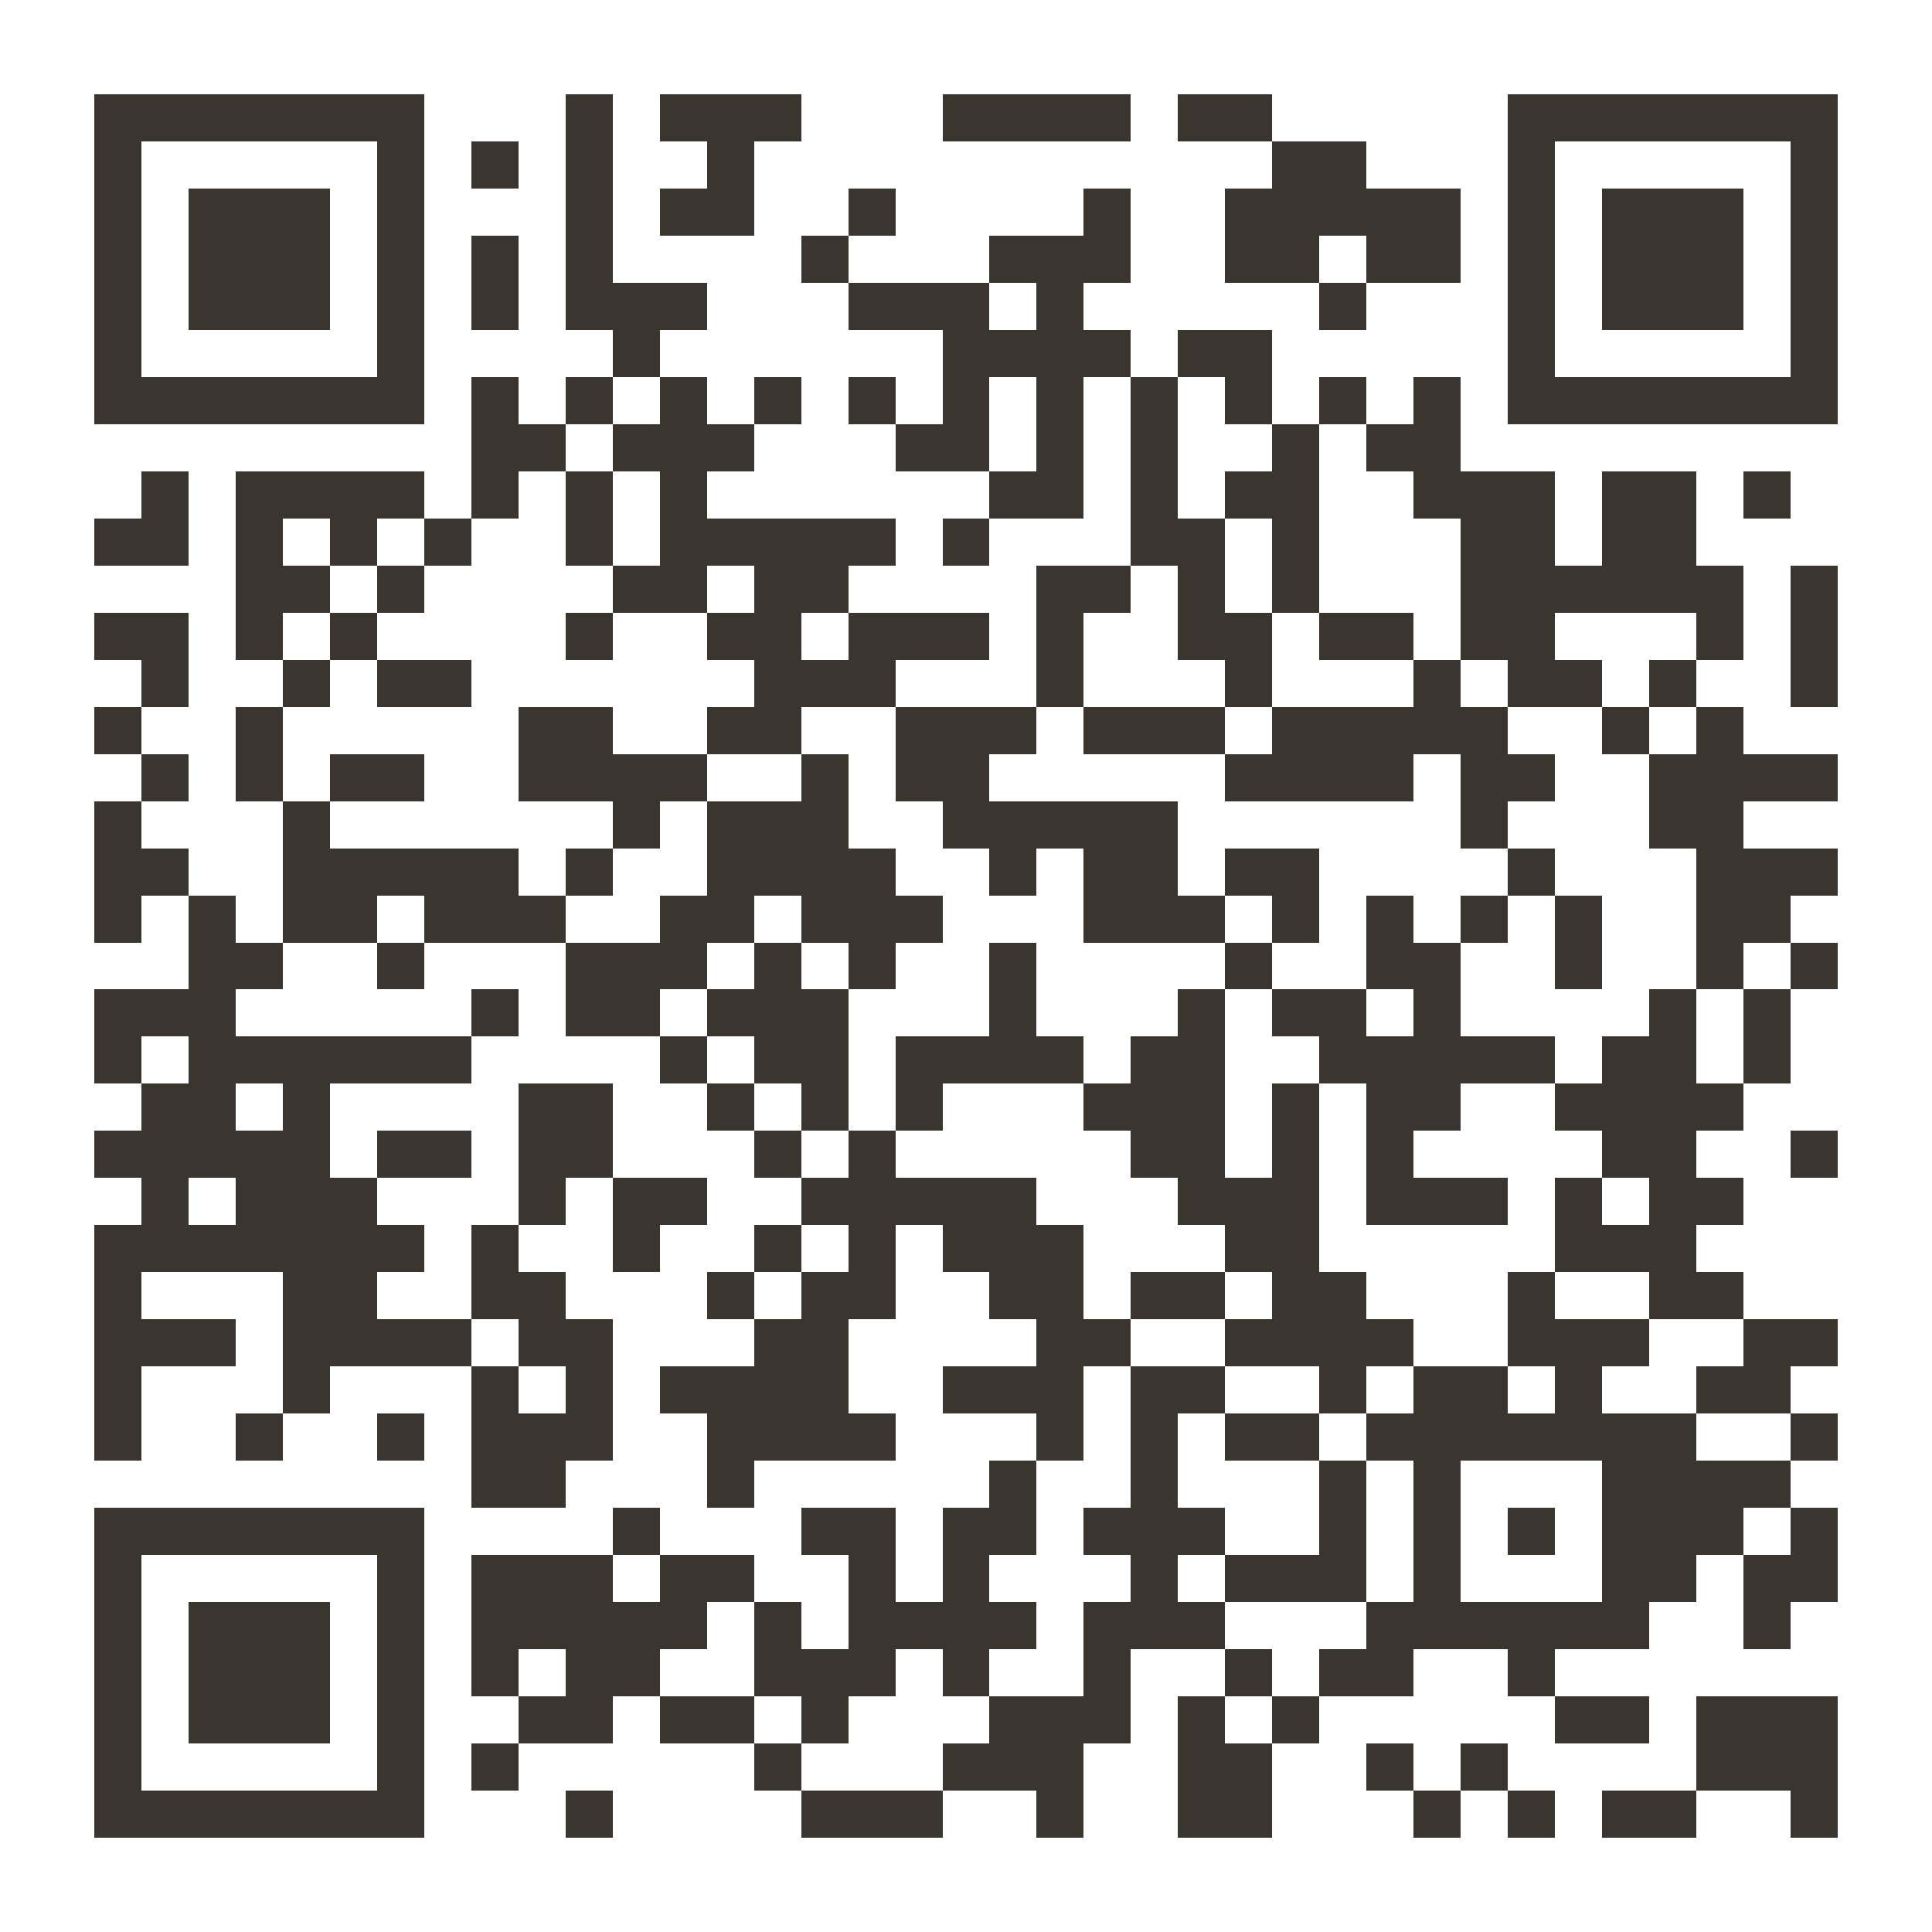
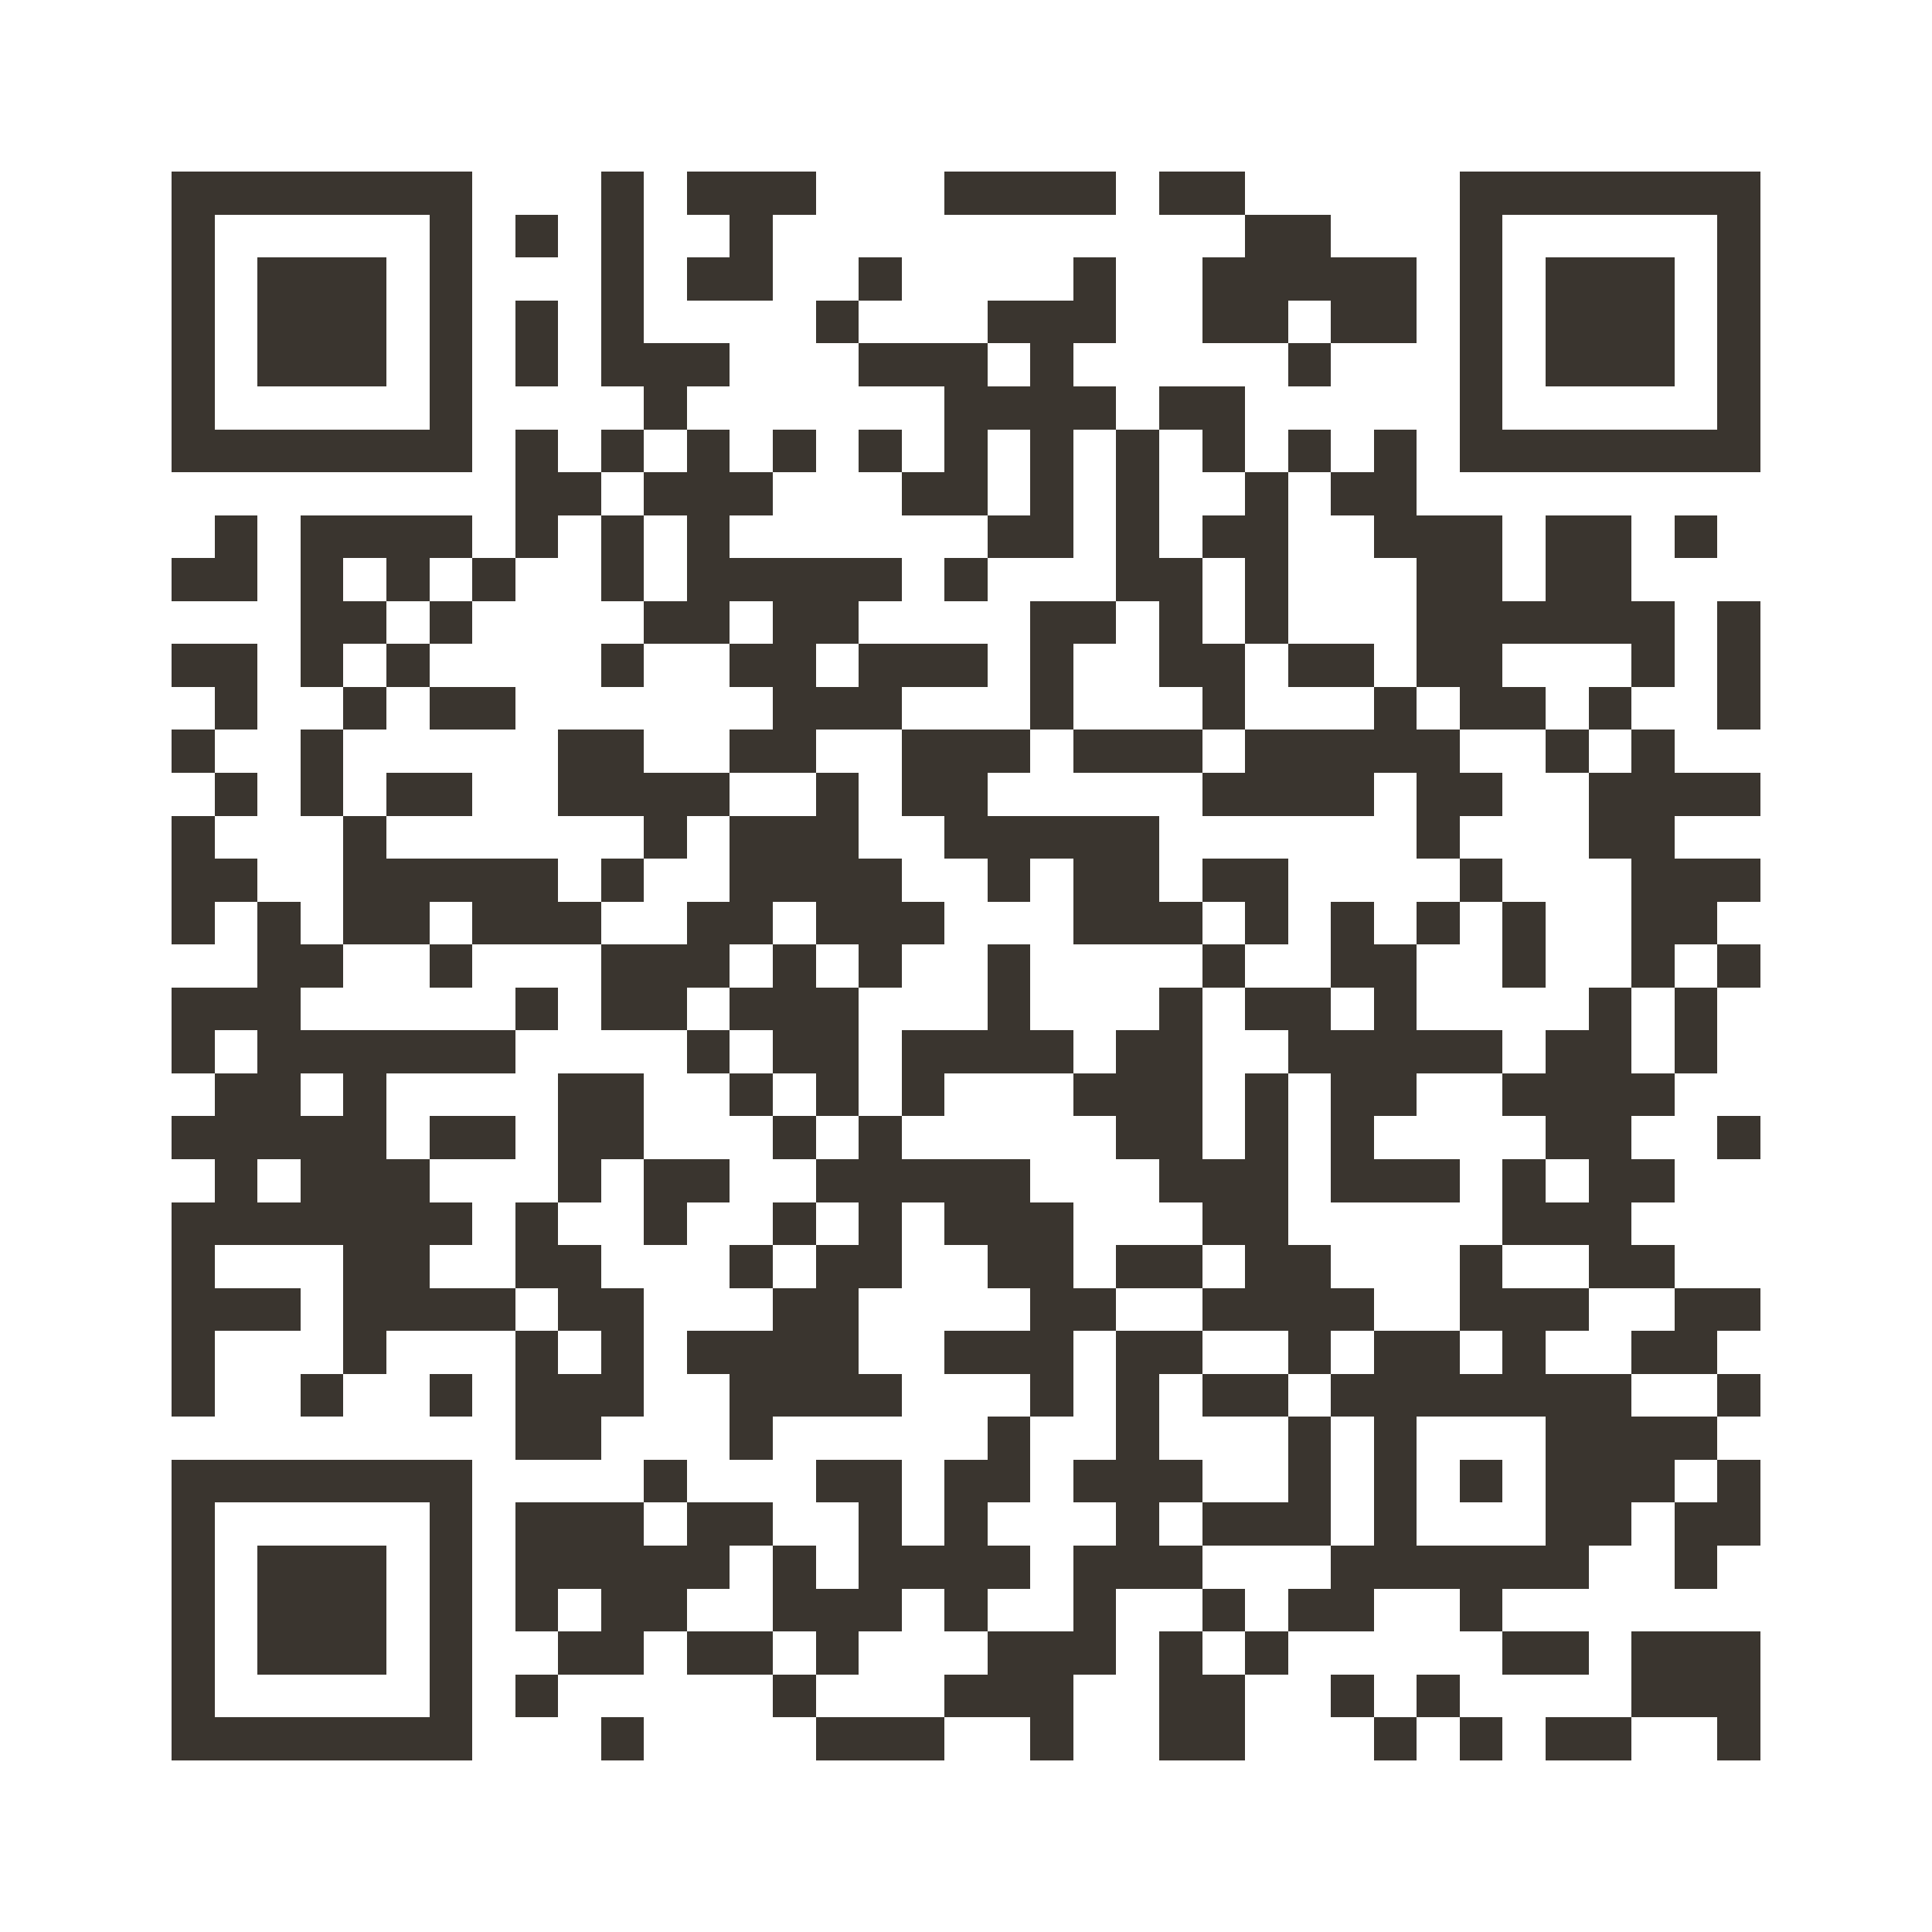
- <svg xmlns="http://www.w3.org/2000/svg" viewBox="0 0 41 41" shape-rendering="crispEdges">
-   <path fill="#ffffff" d="M0 0h41v41H0z" />
-   <path stroke="#3a352f" d="M2 2.5h7m3 0h1m1 0h3m3 0h4m1 0h2m5 0h7M2 3.5h1m5 0h1m1 0h1m1 0h1m2 0h1m11 0h2m3 0h1m5 0h1M2 4.5h1m1 0h3m1 0h1m3 0h1m1 0h2m2 0h1m4 0h1m2 0h5m1 0h1m1 0h3m1 0h1M2 5.5h1m1 0h3m1 0h1m1 0h1m1 0h1m4 0h1m3 0h3m2 0h2m1 0h2m1 0h1m1 0h3m1 0h1M2 6.5h1m1 0h3m1 0h1m1 0h1m1 0h3m3 0h3m1 0h1m5 0h1m3 0h1m1 0h3m1 0h1M2 7.5h1m5 0h1m4 0h1m6 0h4m1 0h2m5 0h1m5 0h1M2 8.5h7m1 0h1m1 0h1m1 0h1m1 0h1m1 0h1m1 0h1m1 0h1m1 0h1m1 0h1m1 0h1m1 0h1m1 0h7M10 9.5h2m1 0h3m3 0h2m1 0h1m1 0h1m2 0h1m1 0h2M3 10.5h1m1 0h4m1 0h1m1 0h1m1 0h1m6 0h2m1 0h1m1 0h2m2 0h3m1 0h2m1 0h1M2 11.5h2m1 0h1m1 0h1m1 0h1m2 0h1m1 0h5m1 0h1m3 0h2m1 0h1m3 0h2m1 0h2M5 12.5h2m1 0h1m4 0h2m1 0h2m4 0h2m1 0h1m1 0h1m3 0h6m1 0h1M2 13.5h2m1 0h1m1 0h1m4 0h1m2 0h2m1 0h3m1 0h1m2 0h2m1 0h2m1 0h2m3 0h1m1 0h1M3 14.5h1m2 0h1m1 0h2m6 0h3m3 0h1m3 0h1m3 0h1m1 0h2m1 0h1m2 0h1M2 15.5h1m2 0h1m5 0h2m2 0h2m2 0h3m1 0h3m1 0h5m2 0h1m1 0h1M3 16.5h1m1 0h1m1 0h2m2 0h4m2 0h1m1 0h2m5 0h4m1 0h2m2 0h4M2 17.5h1m3 0h1m6 0h1m1 0h3m2 0h5m6 0h1m3 0h2M2 18.5h2m2 0h5m1 0h1m2 0h4m2 0h1m1 0h2m1 0h2m4 0h1m3 0h3M2 19.5h1m1 0h1m1 0h2m1 0h3m2 0h2m1 0h3m3 0h3m1 0h1m1 0h1m1 0h1m1 0h1m2 0h2M4 20.5h2m2 0h1m3 0h3m1 0h1m1 0h1m2 0h1m4 0h1m2 0h2m2 0h1m2 0h1m1 0h1M2 21.5h3m5 0h1m1 0h2m1 0h3m3 0h1m3 0h1m1 0h2m1 0h1m4 0h1m1 0h1M2 22.5h1m1 0h6m4 0h1m1 0h2m1 0h4m1 0h2m2 0h5m1 0h2m1 0h1M3 23.5h2m1 0h1m4 0h2m2 0h1m1 0h1m1 0h1m3 0h3m1 0h1m1 0h2m2 0h4M2 24.5h5m1 0h2m1 0h2m3 0h1m1 0h1m5 0h2m1 0h1m1 0h1m4 0h2m2 0h1M3 25.5h1m1 0h3m3 0h1m1 0h2m2 0h5m3 0h3m1 0h3m1 0h1m1 0h2M2 26.5h7m1 0h1m2 0h1m2 0h1m1 0h1m1 0h3m3 0h2m5 0h3M2 27.5h1m3 0h2m2 0h2m3 0h1m1 0h2m2 0h2m1 0h2m1 0h2m3 0h1m2 0h2M2 28.5h3m1 0h4m1 0h2m3 0h2m4 0h2m2 0h4m2 0h3m2 0h2M2 29.5h1m3 0h1m3 0h1m1 0h1m1 0h4m2 0h3m1 0h2m2 0h1m1 0h2m1 0h1m2 0h2M2 30.5h1m2 0h1m2 0h1m1 0h3m2 0h4m3 0h1m1 0h1m1 0h2m1 0h7m2 0h1M10 31.5h2m3 0h1m5 0h1m2 0h1m3 0h1m1 0h1m3 0h4M2 32.5h7m4 0h1m3 0h2m1 0h2m1 0h3m2 0h1m1 0h1m1 0h1m1 0h3m1 0h1M2 33.5h1m5 0h1m1 0h3m1 0h2m2 0h1m1 0h1m3 0h1m1 0h3m1 0h1m3 0h2m1 0h2M2 34.5h1m1 0h3m1 0h1m1 0h5m1 0h1m1 0h4m1 0h3m3 0h6m2 0h1M2 35.5h1m1 0h3m1 0h1m1 0h1m1 0h2m2 0h3m1 0h1m2 0h1m2 0h1m1 0h2m2 0h1M2 36.5h1m1 0h3m1 0h1m2 0h2m1 0h2m1 0h1m3 0h3m1 0h1m1 0h1m5 0h2m1 0h3M2 37.5h1m5 0h1m1 0h1m5 0h1m3 0h3m2 0h2m2 0h1m1 0h1m4 0h3M2 38.5h7m3 0h1m4 0h3m2 0h1m2 0h2m3 0h1m1 0h1m1 0h2m2 0h1" />
+ <svg xmlns="http://www.w3.org/2000/svg" viewBox="0 0 45 45" shape-rendering="crispEdges">
+   <path fill="#ffffff" d="M0 0h45v45H0z" />
+   <path stroke="#3a352f" d="M4 4.5h7m3 0h1m1 0h3m3 0h4m1 0h2m5 0h7M4 5.5h1m5 0h1m1 0h1m1 0h1m2 0h1m11 0h2m3 0h1m5 0h1M4 6.5h1m1 0h3m1 0h1m3 0h1m1 0h2m2 0h1m4 0h1m2 0h5m1 0h1m1 0h3m1 0h1M4 7.5h1m1 0h3m1 0h1m1 0h1m1 0h1m4 0h1m3 0h3m2 0h2m1 0h2m1 0h1m1 0h3m1 0h1M4 8.5h1m1 0h3m1 0h1m1 0h1m1 0h3m3 0h3m1 0h1m5 0h1m3 0h1m1 0h3m1 0h1M4 9.5h1m5 0h1m4 0h1m6 0h4m1 0h2m5 0h1m5 0h1M4 10.5h7m1 0h1m1 0h1m1 0h1m1 0h1m1 0h1m1 0h1m1 0h1m1 0h1m1 0h1m1 0h1m1 0h1m1 0h7M12 11.5h2m1 0h3m3 0h2m1 0h1m1 0h1m2 0h1m1 0h2M5 12.5h1m1 0h4m1 0h1m1 0h1m1 0h1m6 0h2m1 0h1m1 0h2m2 0h3m1 0h2m1 0h1M4 13.5h2m1 0h1m1 0h1m1 0h1m2 0h1m1 0h5m1 0h1m3 0h2m1 0h1m3 0h2m1 0h2M7 14.5h2m1 0h1m4 0h2m1 0h2m4 0h2m1 0h1m1 0h1m3 0h6m1 0h1M4 15.5h2m1 0h1m1 0h1m4 0h1m2 0h2m1 0h3m1 0h1m2 0h2m1 0h2m1 0h2m3 0h1m1 0h1M5 16.5h1m2 0h1m1 0h2m6 0h3m3 0h1m3 0h1m3 0h1m1 0h2m1 0h1m2 0h1M4 17.5h1m2 0h1m5 0h2m2 0h2m2 0h3m1 0h3m1 0h5m2 0h1m1 0h1M5 18.5h1m1 0h1m1 0h2m2 0h4m2 0h1m1 0h2m5 0h4m1 0h2m2 0h4M4 19.5h1m3 0h1m6 0h1m1 0h3m2 0h5m6 0h1m3 0h2M4 20.5h2m2 0h5m1 0h1m2 0h4m2 0h1m1 0h2m1 0h2m4 0h1m3 0h3M4 21.5h1m1 0h1m1 0h2m1 0h3m2 0h2m1 0h3m3 0h3m1 0h1m1 0h1m1 0h1m1 0h1m2 0h2M6 22.5h2m2 0h1m3 0h3m1 0h1m1 0h1m2 0h1m4 0h1m2 0h2m2 0h1m2 0h1m1 0h1M4 23.5h3m5 0h1m1 0h2m1 0h3m3 0h1m3 0h1m1 0h2m1 0h1m4 0h1m1 0h1M4 24.5h1m1 0h6m4 0h1m1 0h2m1 0h4m1 0h2m2 0h5m1 0h2m1 0h1M5 25.5h2m1 0h1m4 0h2m2 0h1m1 0h1m1 0h1m3 0h3m1 0h1m1 0h2m2 0h4M4 26.5h5m1 0h2m1 0h2m3 0h1m1 0h1m5 0h2m1 0h1m1 0h1m4 0h2m2 0h1M5 27.5h1m1 0h3m3 0h1m1 0h2m2 0h5m3 0h3m1 0h3m1 0h1m1 0h2M4 28.5h7m1 0h1m2 0h1m2 0h1m1 0h1m1 0h3m3 0h2m5 0h3M4 29.5h1m3 0h2m2 0h2m3 0h1m1 0h2m2 0h2m1 0h2m1 0h2m3 0h1m2 0h2M4 30.5h3m1 0h4m1 0h2m3 0h2m4 0h2m2 0h4m2 0h3m2 0h2M4 31.5h1m3 0h1m3 0h1m1 0h1m1 0h4m2 0h3m1 0h2m2 0h1m1 0h2m1 0h1m2 0h2M4 32.5h1m2 0h1m2 0h1m1 0h3m2 0h4m3 0h1m1 0h1m1 0h2m1 0h7m2 0h1M12 33.5h2m3 0h1m5 0h1m2 0h1m3 0h1m1 0h1m3 0h4M4 34.5h7m4 0h1m3 0h2m1 0h2m1 0h3m2 0h1m1 0h1m1 0h1m1 0h3m1 0h1M4 35.5h1m5 0h1m1 0h3m1 0h2m2 0h1m1 0h1m3 0h1m1 0h3m1 0h1m3 0h2m1 0h2M4 36.5h1m1 0h3m1 0h1m1 0h5m1 0h1m1 0h4m1 0h3m3 0h6m2 0h1M4 37.5h1m1 0h3m1 0h1m1 0h1m1 0h2m2 0h3m1 0h1m2 0h1m2 0h1m1 0h2m2 0h1M4 38.5h1m1 0h3m1 0h1m2 0h2m1 0h2m1 0h1m3 0h3m1 0h1m1 0h1m5 0h2m1 0h3M4 39.5h1m5 0h1m1 0h1m5 0h1m3 0h3m2 0h2m2 0h1m1 0h1m4 0h3M4 40.5h7m3 0h1m4 0h3m2 0h1m2 0h2m3 0h1m1 0h1m1 0h2m2 0h1" />
</svg>
